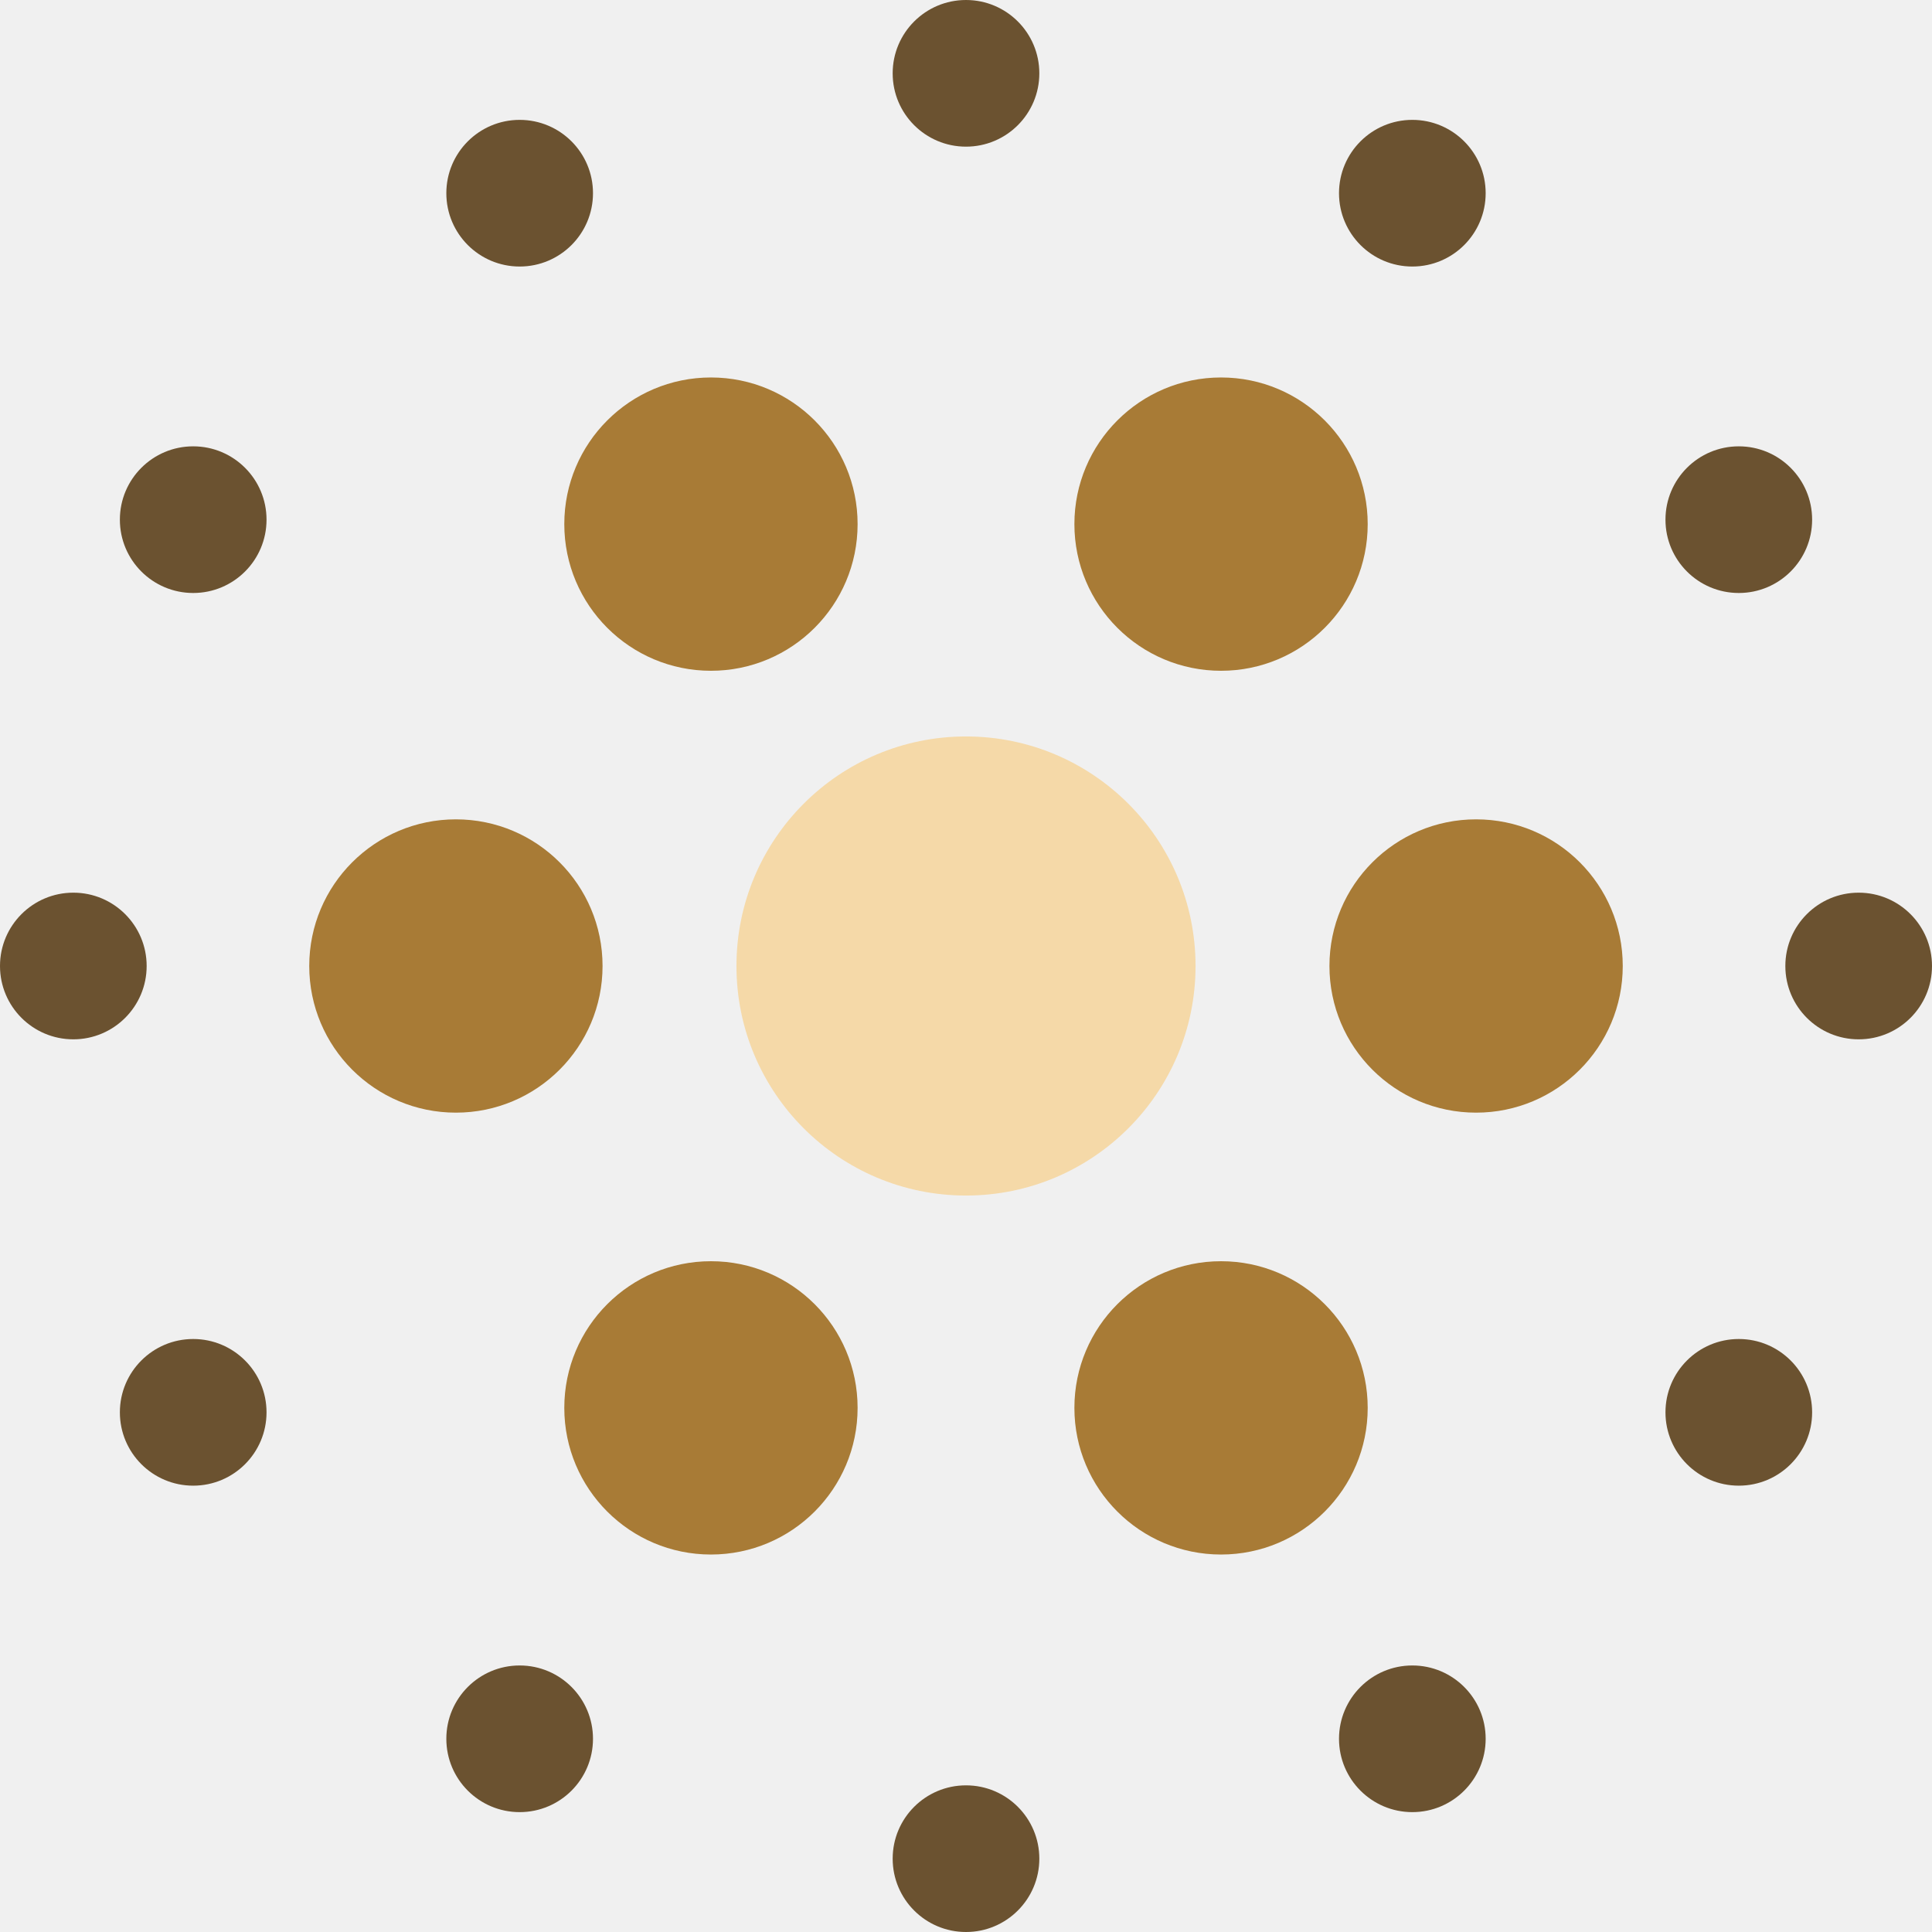
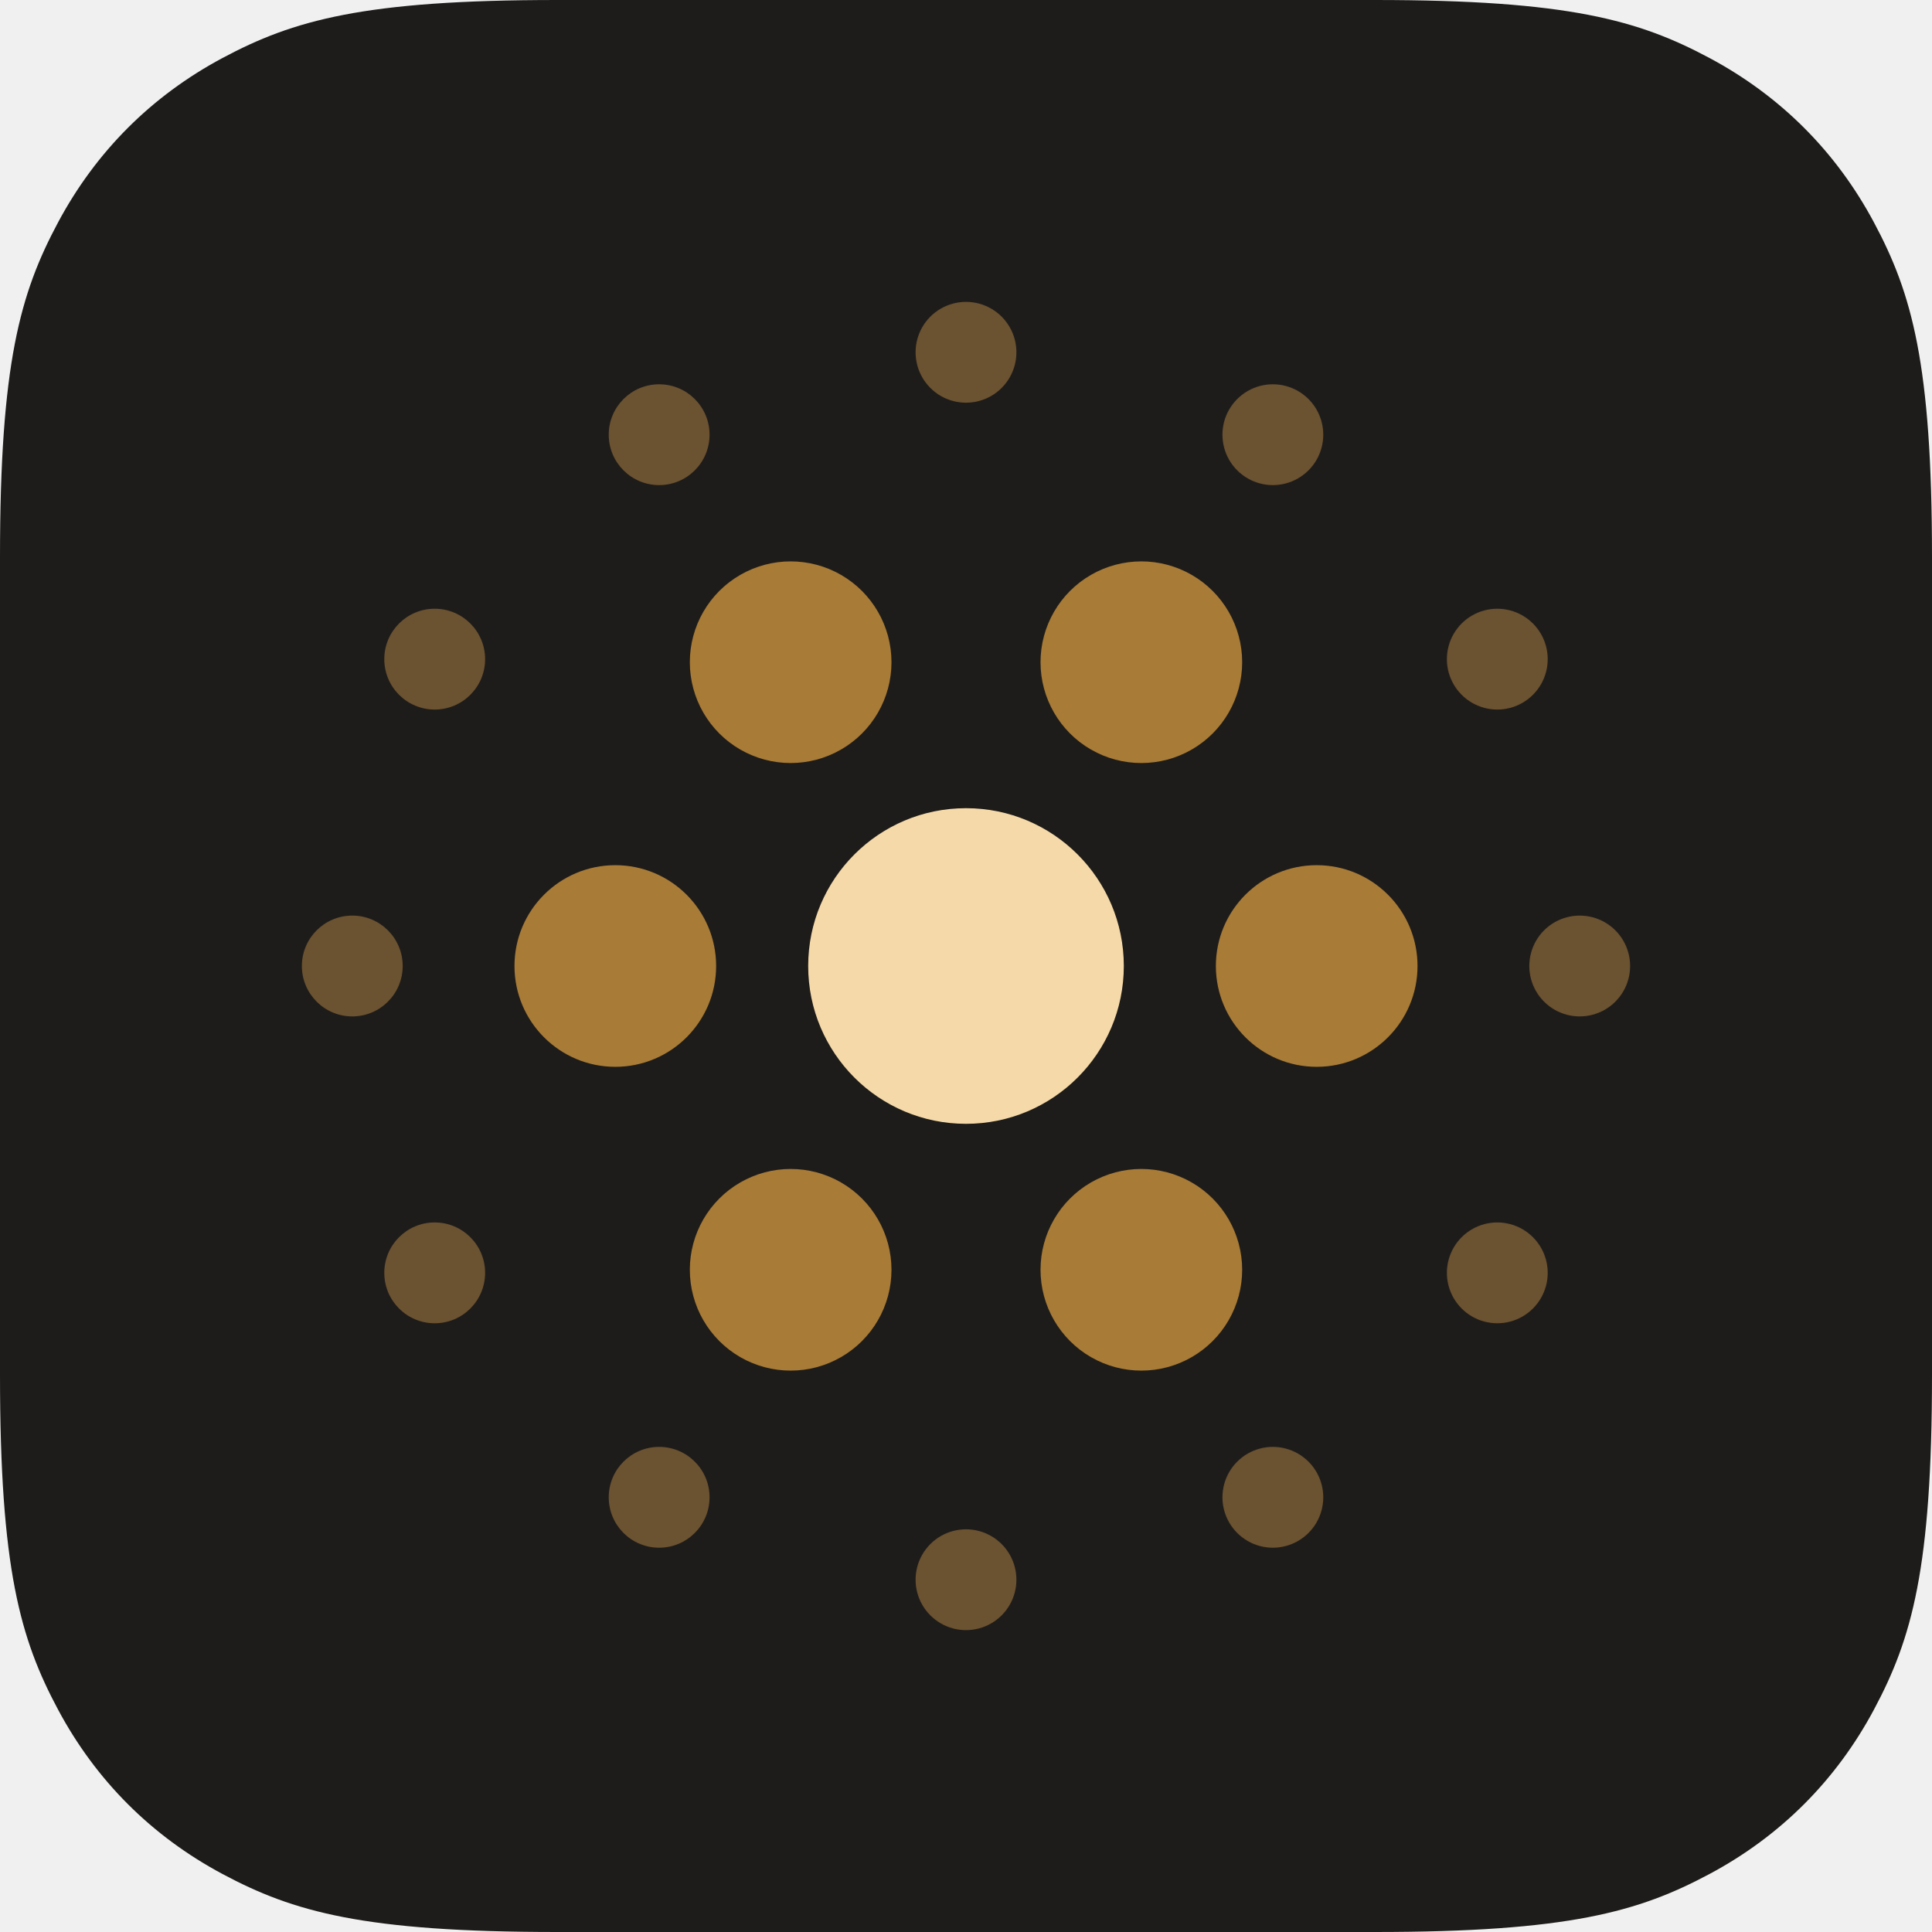
- <svg xmlns="http://www.w3.org/2000/svg" width="1024px" height="1024px" viewBox="0 0 1024 1024" version="1.1">
-   <g id="sgs-logo-nobg" stroke="none" fill="none" fill-rule="evenodd" stroke-width="1">
-     <g id="Group">
-       <g fill="#6B5230" id="Oval">
-         <circle cx="985.135" cy="512" r="38.865" />
-         <circle cx="921.6" cy="275.432" r="38.865" />
-         <circle cx="748.568" cy="102.4" r="38.865" />
-         <circle cx="512" cy="38.865" r="38.865" />
-         <circle cx="275.432" cy="102.4" r="38.865" />
-         <circle cx="102.4" cy="275.432" r="38.865" />
-         <circle cx="38.865" cy="512" r="38.865" />
-         <circle cx="102.4" cy="748.568" r="38.865" />
-         <circle cx="275.432" cy="921.6" r="38.865" />
-         <circle cx="512" cy="985.135" r="38.865" />
-         <circle cx="748.568" cy="921.6" r="38.865" />
-         <circle cx="921.6" cy="748.568" r="38.865" />
+ <svg xmlns="http://www.w3.org/2000/svg" xmlns:xlink="http://www.w3.org/1999/xlink" width="1024px" height="1024px" viewBox="0 0 1024 1024" version="1.1">
+   <defs>
+     <path d="M295.36,-4.29310557e-14 L728.64,1.45093462e-14 C831.343,-8.430348e-15 868.586,10.694 906.133,30.774 C943.679,50.854 973.146,80.321 993.226,117.867 C1013.306,155.414 1024,192.657 1024,295.36 L1024,728.64 C1024,831.343 1013.306,868.586 993.226,906.133 C973.146,943.679 943.679,973.146 906.133,993.226 C868.586,1013.306 831.343,1024 728.64,1024 L295.36,1024 C192.657,1024 155.414,1013.306 117.867,993.226 C80.321,973.146 50.854,943.679 30.774,906.133 C10.694,868.586 -2.84217094e-14,831.343 -2.84217094e-14,728.64 L1.45093462e-14,295.36 C-8.430348e-15,192.657 10.694,155.414 30.774,117.867 C50.854,80.321 80.321,50.854 117.867,30.774 C155.414,10.694 192.657,-1.99913614e-14 295.36,-4.29310557e-14 Z" id="path-1" />
+   </defs>
+   <g id="precomposed" stroke="none" fill="none">
+     <mask id="mask-2" fill="white">
+       <use xlink:href="#path-1" />
+     </mask>
+     <g id="Precomposed-corners" />
+     <g id="Mark-on-background" stroke-width="1" fill-rule="evenodd" mask="url(#mask-2)">
+       <polygon id="Background" fill="#1E1C1A" fill-rule="nonzero" points="0 0 1024 0 1024 1024 0 1024" />
+       <g id="sponsor-gated-support-logo-nobg" transform="translate(160, 160)">
+         <path d="M650.561,352 C650.561,361.546 655.654,370.367 663.921,375.14 C672.188,379.913 682.373,379.913 690.64,375.14 C698.907,370.367 704,361.546 704,352 C704,342.454 698.907,333.633 690.64,328.86 C682.373,324.087 672.188,324.087 663.921,328.86 C655.654,333.633 650.561,342.454 650.561,352 Z" id="Oval" fill="#6B5230" />
+         <path d="M606.881,189.36 C606.881,198.906 611.973,207.727 620.24,212.499 C628.507,217.272 638.693,217.272 646.96,212.499 C655.227,207.727 660.319,198.906 660.319,189.36 C660.319,179.814 655.227,170.993 646.96,166.22 C638.693,161.447 628.507,161.447 620.24,166.22 C611.973,170.993 606.881,179.814 606.881,189.36 Z" id="Oval" fill="#6B5230" />
+         <path d="M487.921,70.4 C487.921,79.946 493.013,88.767 501.281,93.54 C509.548,98.313 519.733,98.313 528,93.54 C536.267,88.767 541.36,79.946 541.36,70.4 C541.36,60.854 536.267,52.033 528,47.26 C519.733,42.487 509.548,42.487 501.281,47.26 C493.013,52.033 487.921,60.854 487.921,70.4 Z" id="Oval" fill="#6B5230" />
+         <path d="M325.281,26.719 C325.281,36.265 330.373,45.086 338.64,49.859 C346.907,54.632 357.093,54.632 365.36,49.859 C373.627,45.086 378.719,36.265 378.719,26.719 C378.719,17.174 373.627,8.353 365.36,3.58 C357.093,-1.193 346.907,-1.193 338.64,3.58 C330.373,8.353 325.281,17.174 325.281,26.719 Z" id="Oval" fill="#6B5230" />
+         <path d="M162.64,70.4 C162.64,85.157 174.603,97.119 189.36,97.119 C204.116,97.119 216.079,85.157 216.079,70.4 C216.079,55.643 204.116,43.681 189.36,43.681 C174.603,43.681 162.64,55.643 162.64,70.4 Z" id="Oval" fill="#6B5230" />
+         <path d="M43.681,189.36 C43.681,204.116 55.643,216.079 70.4,216.079 C85.157,216.079 97.119,204.116 97.119,189.36 C97.119,174.603 85.157,162.64 70.4,162.64 C55.643,162.64 43.681,174.603 43.681,189.36 Z" id="Oval" fill="#6B5230" />
+         <path d="M0,352 C0,366.757 11.963,378.719 26.719,378.719 C41.476,378.719 53.439,366.757 53.439,352 C53.439,337.243 41.476,325.281 26.719,325.281 C11.963,325.281 0,337.243 0,352 Z" id="Oval" fill="#6B5230" />
+         <path d="M43.681,514.64 C43.681,529.397 55.643,541.36 70.4,541.36 C85.157,541.36 97.119,529.397 97.119,514.64 C97.119,499.884 85.157,487.921 70.4,487.921 C55.643,487.921 43.681,499.884 43.681,514.64 Z" id="Oval" fill="#6B5230" />
+         <path d="M162.64,633.6 C162.64,648.357 174.603,660.319 189.36,660.319 C204.116,660.319 216.079,648.357 216.079,633.6 C216.079,618.843 204.116,606.881 189.36,606.881 C174.603,606.881 162.64,618.843 162.64,633.6 Z" id="Oval" fill="#6B5230" />
+         <path d="M325.281,677.281 C325.281,686.826 330.373,695.647 338.64,700.42 C346.907,705.193 357.093,705.193 365.36,700.42 C373.627,695.647 378.719,686.826 378.719,677.281 C378.719,667.735 373.627,658.914 365.36,654.141 C357.093,649.368 346.907,649.368 338.64,654.141 C330.373,658.914 325.281,667.735 325.281,677.281 Z" id="Oval" fill="#6B5230" />
+         <path d="M487.921,633.6 C487.921,643.146 493.013,651.967 501.281,656.74 C509.548,661.513 519.733,661.513 528,656.74 C536.267,651.967 541.36,643.146 541.36,633.6 C541.36,624.054 536.267,615.233 528,610.46 C519.733,605.687 509.548,605.687 501.281,610.46 C493.013,615.233 487.921,624.054 487.921,633.6 Z" id="Oval" fill="#6B5230" />
+         <path d="M606.881,514.64 C606.881,524.186 611.973,533.007 620.24,537.78 C628.507,542.553 638.693,542.553 646.96,537.78 C655.227,533.007 660.319,524.186 660.319,514.64 C660.319,505.094 655.227,496.273 646.96,491.501 C638.693,486.728 628.507,486.728 620.24,491.501 C611.973,496.273 606.881,505.094 606.881,514.64 Z" id="Oval" fill="#6B5230" />
+         <path d="M484.436,352 C484.436,381.513 508.361,405.439 537.875,405.439 C567.388,405.439 591.314,381.513 591.314,352 C591.314,322.486 567.388,298.561 537.875,298.561 C508.361,298.561 484.436,322.486 484.436,352 Z" id="Oval" fill="#A87B36" />
+         <path d="M391.498,190.986 C391.498,210.078 401.684,227.72 418.218,237.266 C434.752,246.812 455.123,246.812 471.657,237.266 C488.191,227.72 498.376,210.078 498.376,190.986 C498.376,171.894 488.191,154.253 471.657,144.707 C455.123,135.161 434.752,135.161 418.218,144.707 C401.684,154.253 391.498,171.894 391.498,190.986 Z" id="Oval" fill="#A87B36" />
+         <path d="M205.624,190.986 C205.624,210.078 215.809,227.72 232.343,237.266 C248.877,246.812 269.248,246.812 285.782,237.266 C302.316,227.72 312.502,210.078 312.502,190.986 C312.502,171.894 302.316,154.253 285.782,144.707 C269.248,135.161 248.877,135.161 232.343,144.707 C215.809,154.253 205.624,171.894 205.624,190.986 Z" id="Oval" fill="#A87B36" />
+         <path d="M112.686,352 C112.686,381.513 136.612,405.439 166.125,405.439 C195.639,405.439 219.564,381.513 219.564,352 C219.564,322.486 195.639,298.561 166.125,298.561 C136.612,298.561 112.686,322.486 112.686,352 Z" id="Oval" fill="#A87B36" />
+         <path d="M205.624,513.014 C205.624,532.106 215.809,549.747 232.343,559.293 C248.877,568.839 269.248,568.839 285.782,559.293 C302.316,549.747 312.502,532.106 312.502,513.014 C312.502,493.922 302.316,476.28 285.782,466.734 C269.248,457.188 248.877,457.188 232.343,466.734 C215.809,476.28 205.624,493.922 205.624,513.014 Z" id="Oval" fill="#A87B36" />
+         <path d="M391.498,513.014 C391.498,532.106 401.684,549.747 418.218,559.293 C434.752,568.839 455.123,568.839 471.657,559.293 C488.191,549.747 498.376,532.106 498.376,513.014 C498.376,493.922 488.191,476.28 471.657,466.734 C455.123,457.188 434.752,457.188 418.218,466.734 C401.684,476.28 391.498,493.922 391.498,513.014 Z" id="Oval" fill="#A87B36" />
+         <path d="M268.356,352 C268.356,398.195 305.805,435.644 352,435.644 C398.195,435.644 435.644,398.195 435.644,352 C435.644,305.805 398.195,268.356 352,268.356 C305.805,268.356 268.356,305.805 268.356,352 Z" id="Oval" fill="#F5D9A8" />
      </g>
-       <g transform="translate(163.9076, 200.0686)" fill="#A87B36" id="Oval">
-         <circle cx="618.455" cy="311.931" r="77.729" />
-         <circle cx="483.274" cy="77.729" r="77.729" />
-         <circle cx="212.911" cy="77.729" r="77.729" />
-         <circle cx="77.729" cy="311.931" r="77.729" />
-         <circle cx="212.911" cy="546.133" r="77.729" />
-         <circle cx="483.274" cy="546.133" r="77.729" />
-       </g>
-       <circle id="Oval" fill="#F5D9A8" cx="512" cy="512" r="121.663" />
    </g>
  </g>
</svg>
